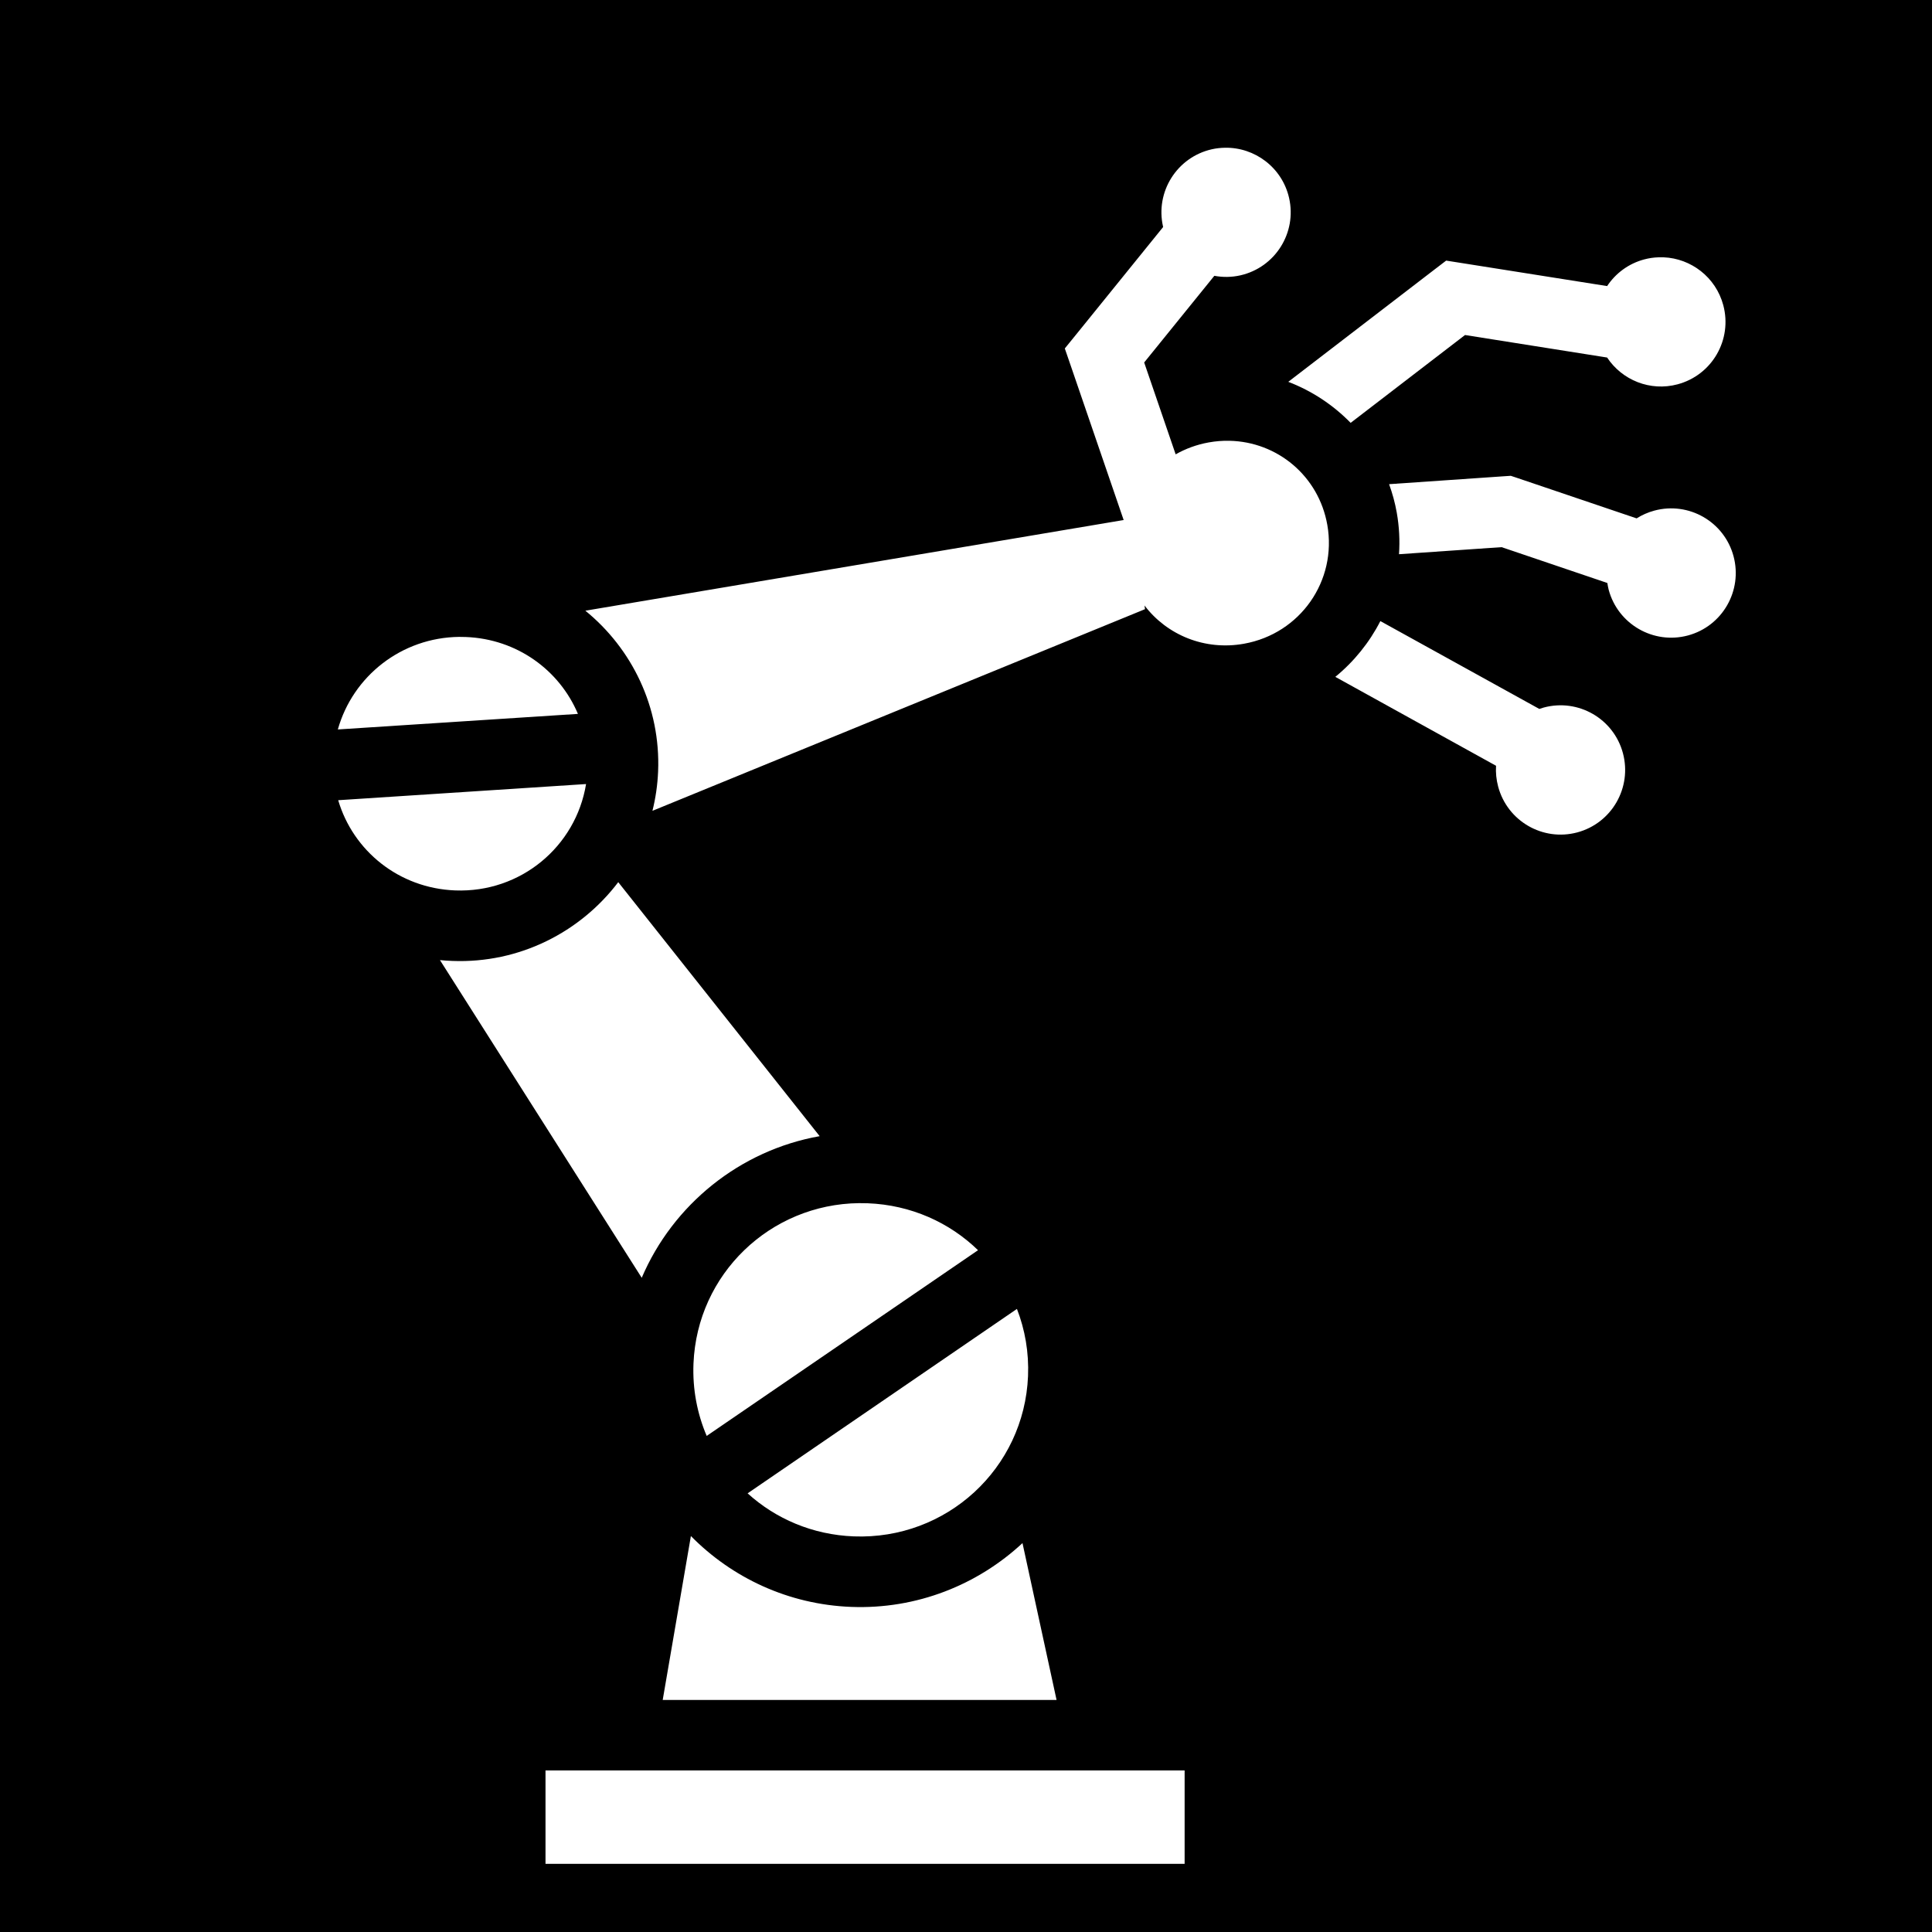
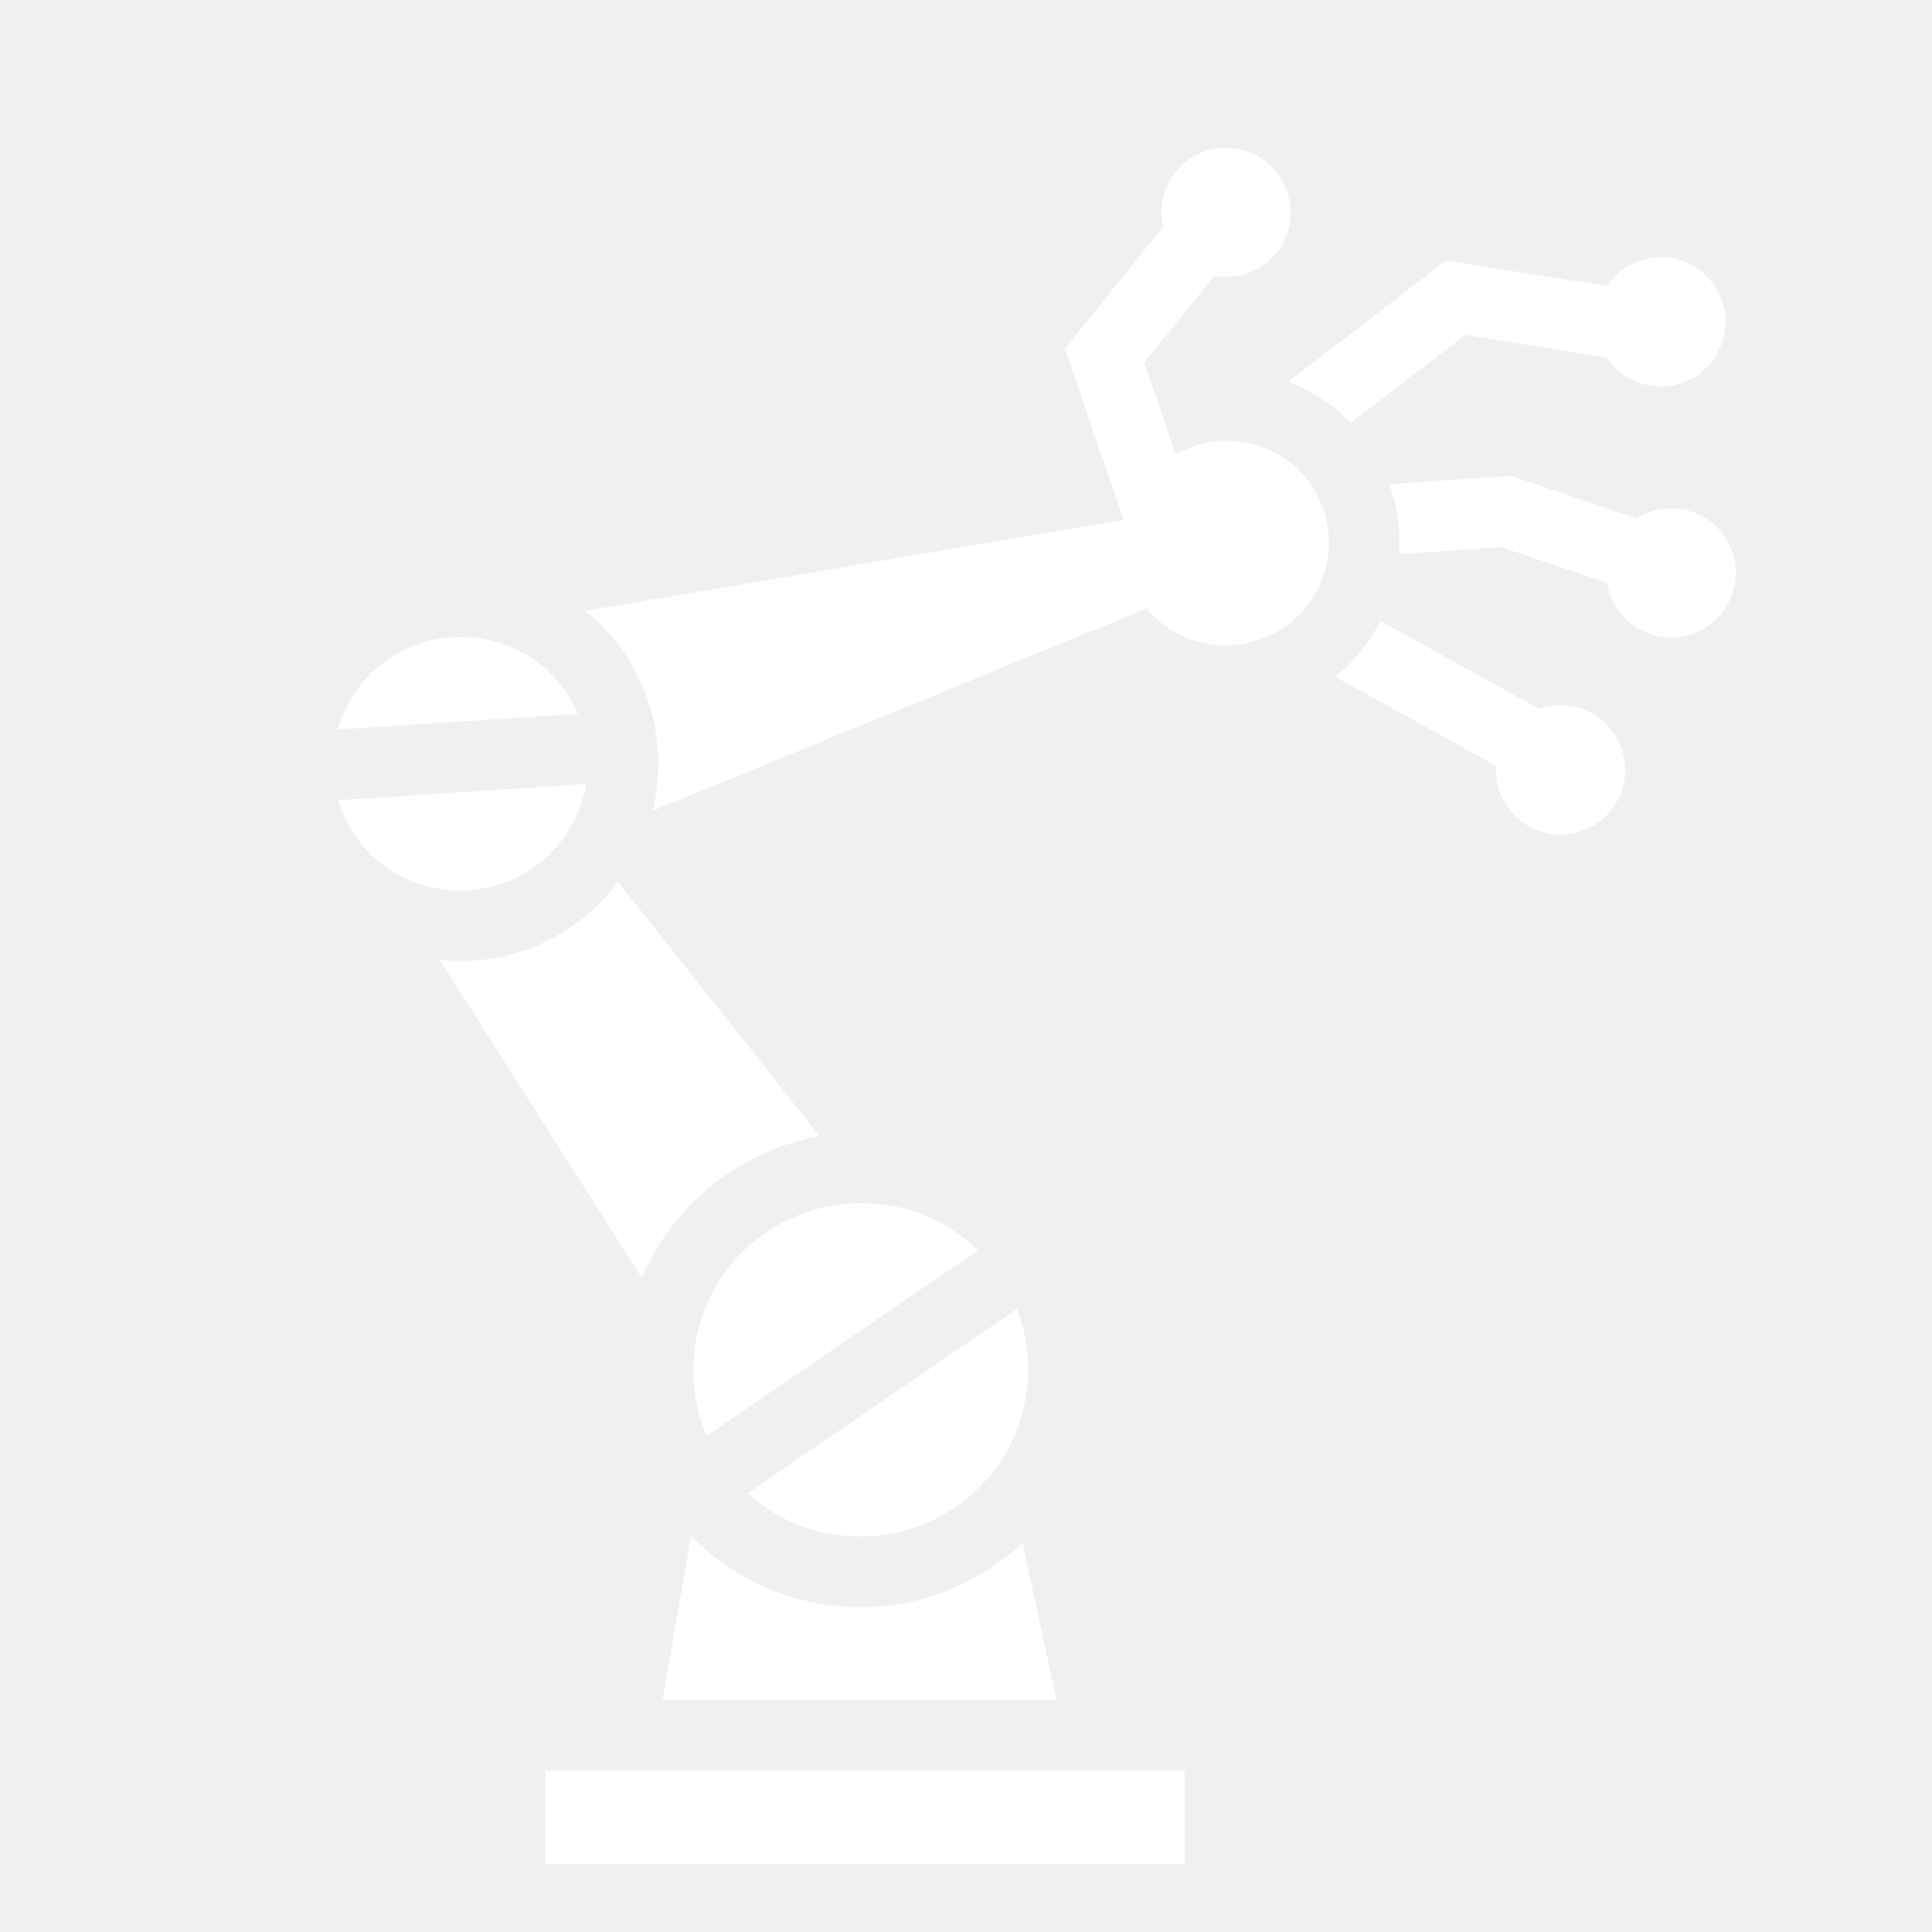
<svg xmlns="http://www.w3.org/2000/svg" viewBox="0 0 512 512">
-   <path d="M0 0h512v512H0z" />
  <path d="M324.563 39.156c-1.138.025-2.285.144-3.438.407-9.223 2.097-15.004 11.275-12.906 20.5.006.032.022.06.03.093l-22.813 28.188-3.25 4 1.688 4.906 13.906 40.563-142.655 24.03c12.343 10.045 19.98 25.555 19.28 42.595-.146 3.584-.664 7.08-1.5 10.437l130.532-53.438-.125-.968c5.93 7.795 15.912 12.005 26.375 10.124 14.91-2.68 24.684-16.683 22.063-31.5-2.294-12.967-13.248-22.02-25.938-22.28-1.812-.04-3.636.1-5.5.436-3.173.57-6.11 1.66-8.75 3.156l-8.343-24.344 18.592-22.968c2.22.41 4.566.407 6.907-.125 9.223-2.1 15.003-11.277 12.905-20.5-1.835-8.07-9.098-13.487-17.063-13.314zm115 29.032c-1.277.04-2.56.218-3.844.562-4.19 1.123-7.587 3.714-9.814 7.063l-38.687-6.126-3.97-.624-3.188 2.437-38.656 29.688c6.234 2.39 11.882 6.11 16.53 10.874l30.314-23.28 37.656 5.968c3.954 5.975 11.386 9.05 18.688 7.094 9.138-2.45 14.542-11.83 12.094-20.97-1.99-7.422-8.55-12.396-15.844-12.686-.42-.017-.856-.014-1.28 0zm-39.188 57.906l-1.875.125-30.375 2.093c.874 2.415 1.57 4.92 2.03 7.53.66 3.716.842 7.42.595 11.032L397.938 145l28.03 9.5c.094.592.186 1.19.344 1.78 2.45 9.14 11.863 14.575 21 12.126 9.138-2.448 14.543-11.862 12.094-21-2.448-9.136-11.832-14.54-20.97-12.094-1.712.46-3.293 1.163-4.717 2.063l-31.564-10.688-1.78-.593zm-34.563 38.5c-2.905 5.672-6.976 10.723-11.937 14.78l42.594 23.564c-.117 1.813.065 3.678.56 5.53 2.45 9.14 11.832 14.574 20.97 12.126 9.138-2.45 14.542-11.862 12.094-21-2.448-9.136-11.833-14.542-20.97-12.094-.408.11-.793.238-1.187.375l-42.125-23.28zm-244.125 4.187c-15.272.178-28.172 10.388-32.156 24.532l63.626-4.125c-4.89-11.59-16.144-19.853-29.72-20.375-.584-.022-1.17-.037-1.75-.03zm33.626 39l-65.688 4.282c3.957 13.412 16.086 23.334 31 23.907 17.34.664 31.975-11.602 34.688-28.19zm8.53 26c-10.032 13.228-26.167 21.558-43.937 20.876-1.114-.043-2.217-.107-3.312-.22l53.47 84.19c8.282-19.396 26.015-33.782 47.155-37.532l-53.376-67.313zm63.813 85.064c-23.575.275-42.9 18.79-43.875 42.5-.28 6.824.998 13.33 3.5 19.187l71.907-49.217c-7.55-7.335-17.78-11.998-29.25-12.438-.768-.03-1.52-.04-2.28-.03zm41.844 28.03l-71.375 48.876c7.424 6.734 17.208 10.987 28.125 11.406 24.605.945 45.182-17.993 46.188-42.47.258-6.297-.803-12.316-2.938-17.81zm-86.406 60.188l-7.47 43.438H280l-9.03-41.563c-11.892 11.045-27.98 17.576-45.408 16.907-16.657-.64-31.6-7.736-42.468-18.78zm-38.53 62.125v24.75h169.374v-24.75H144.563z" fill="#fff" />
</svg>
